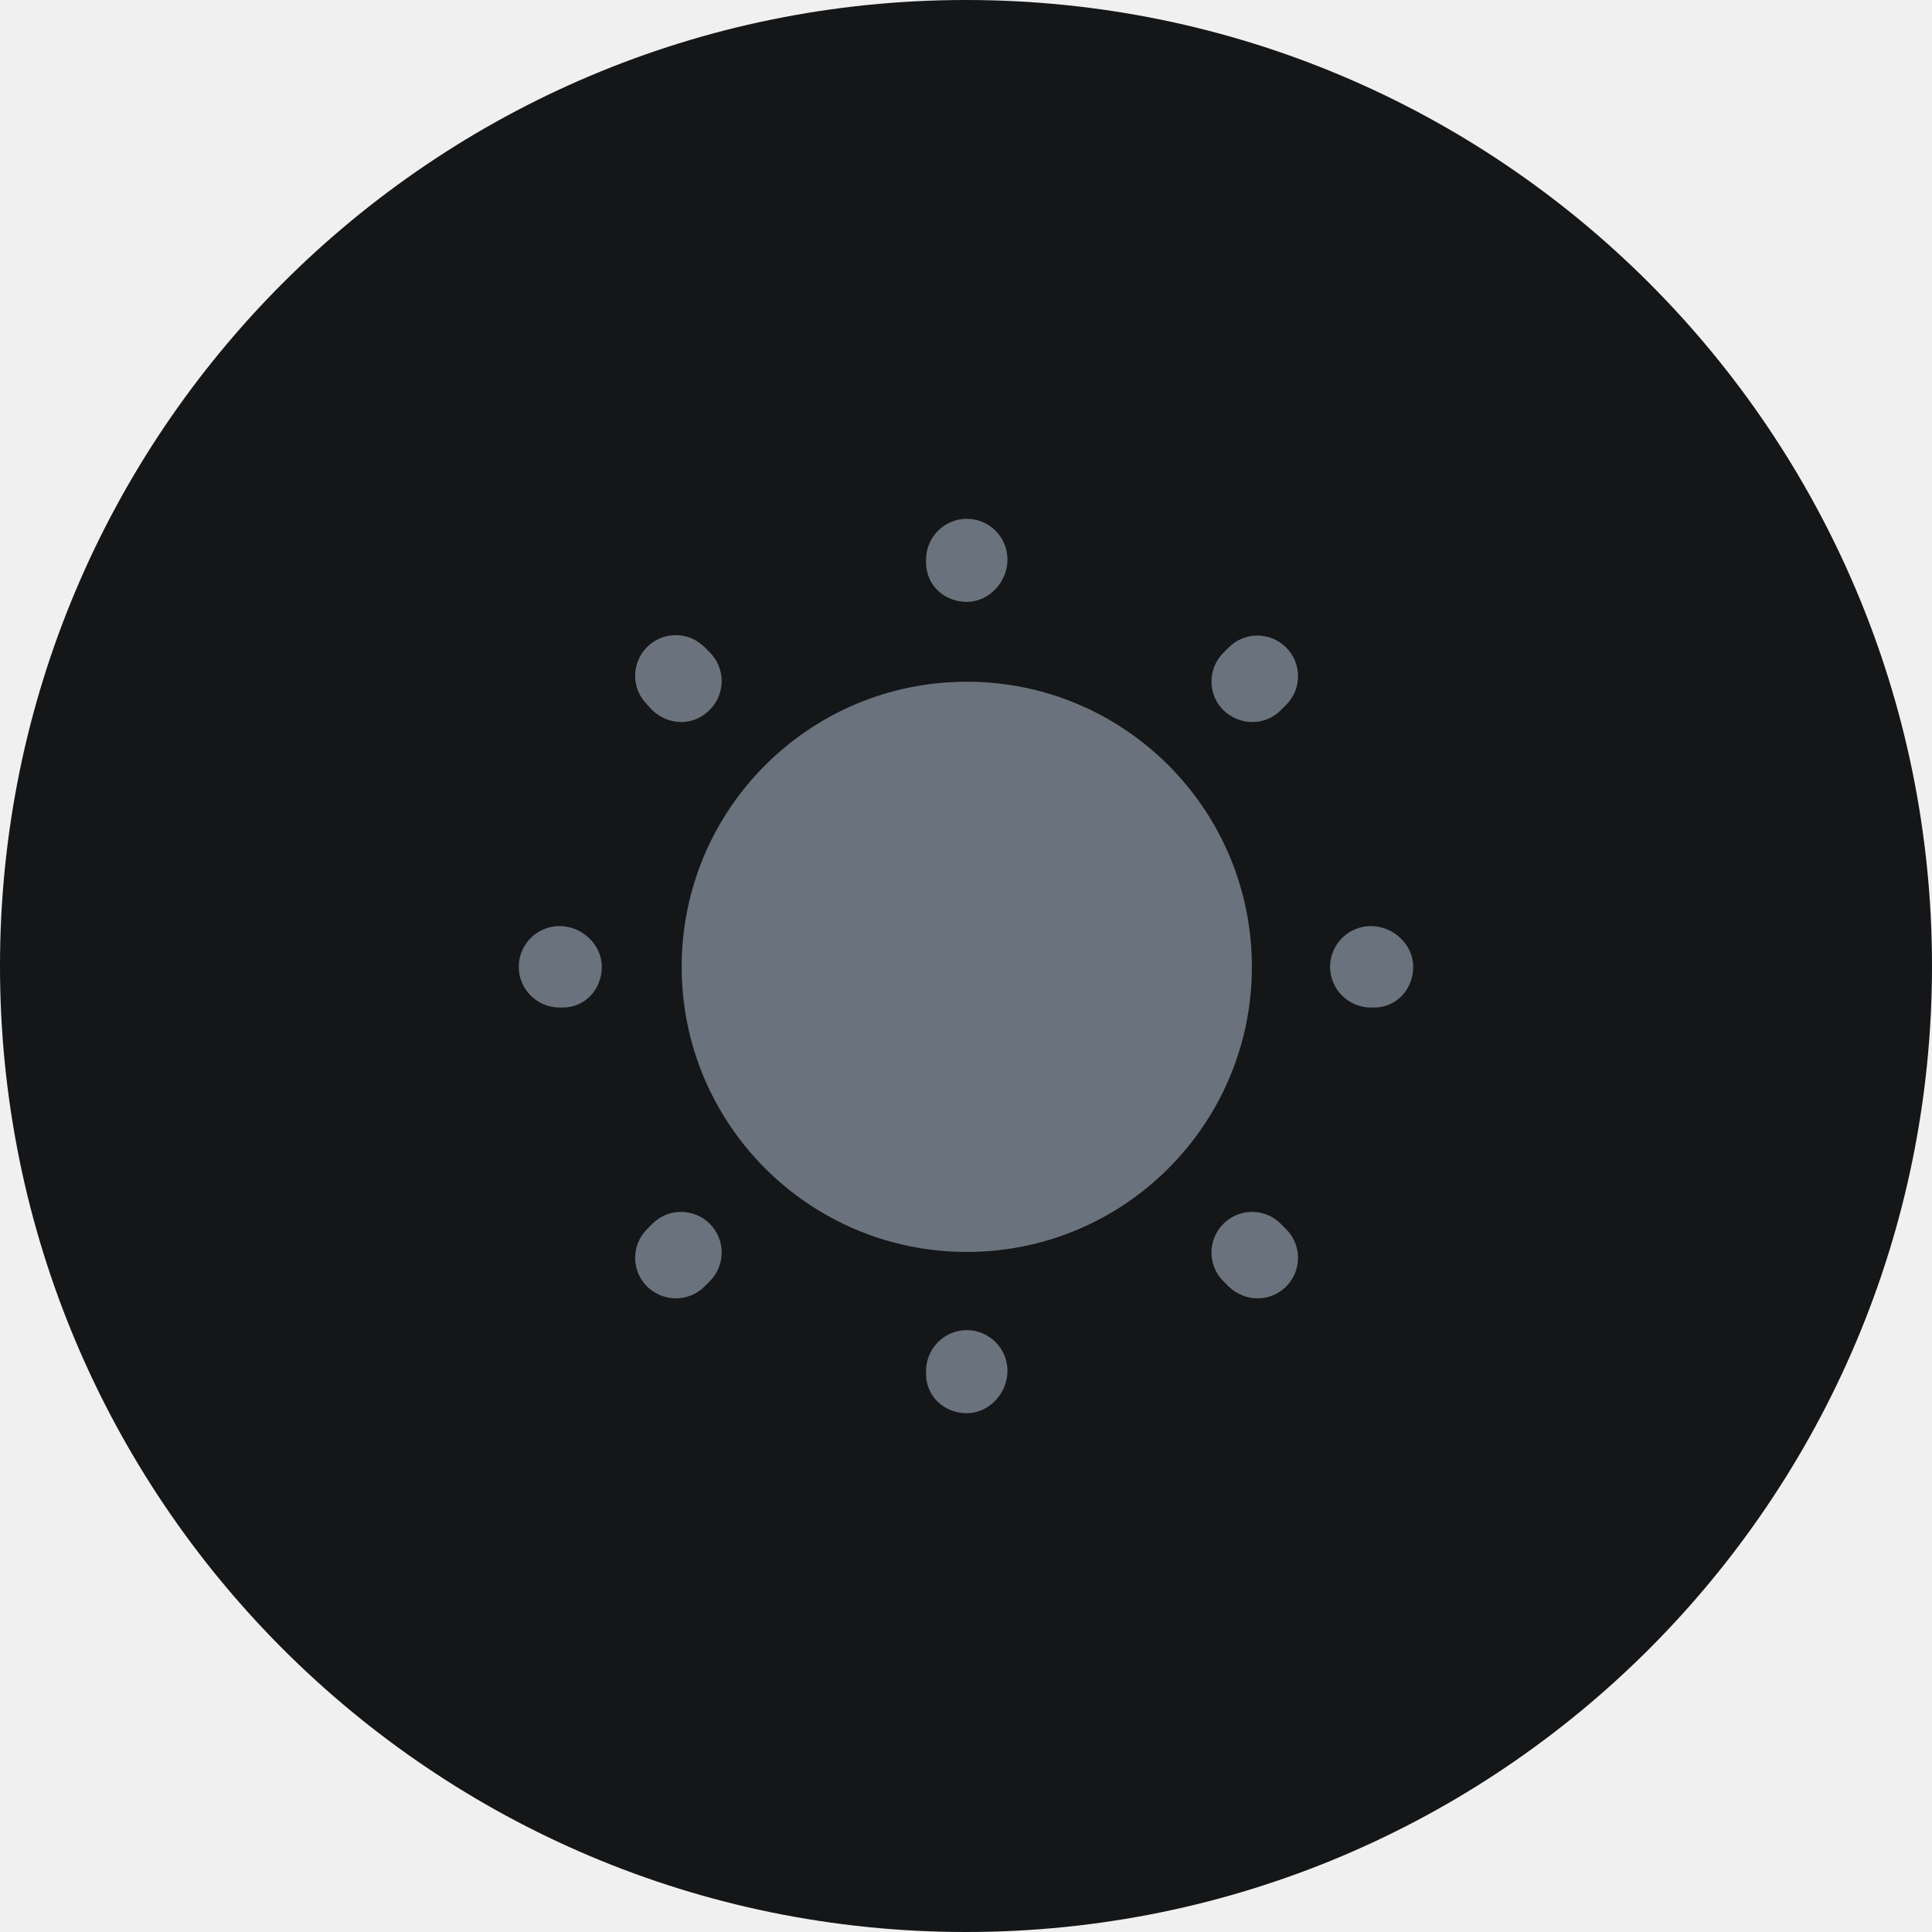
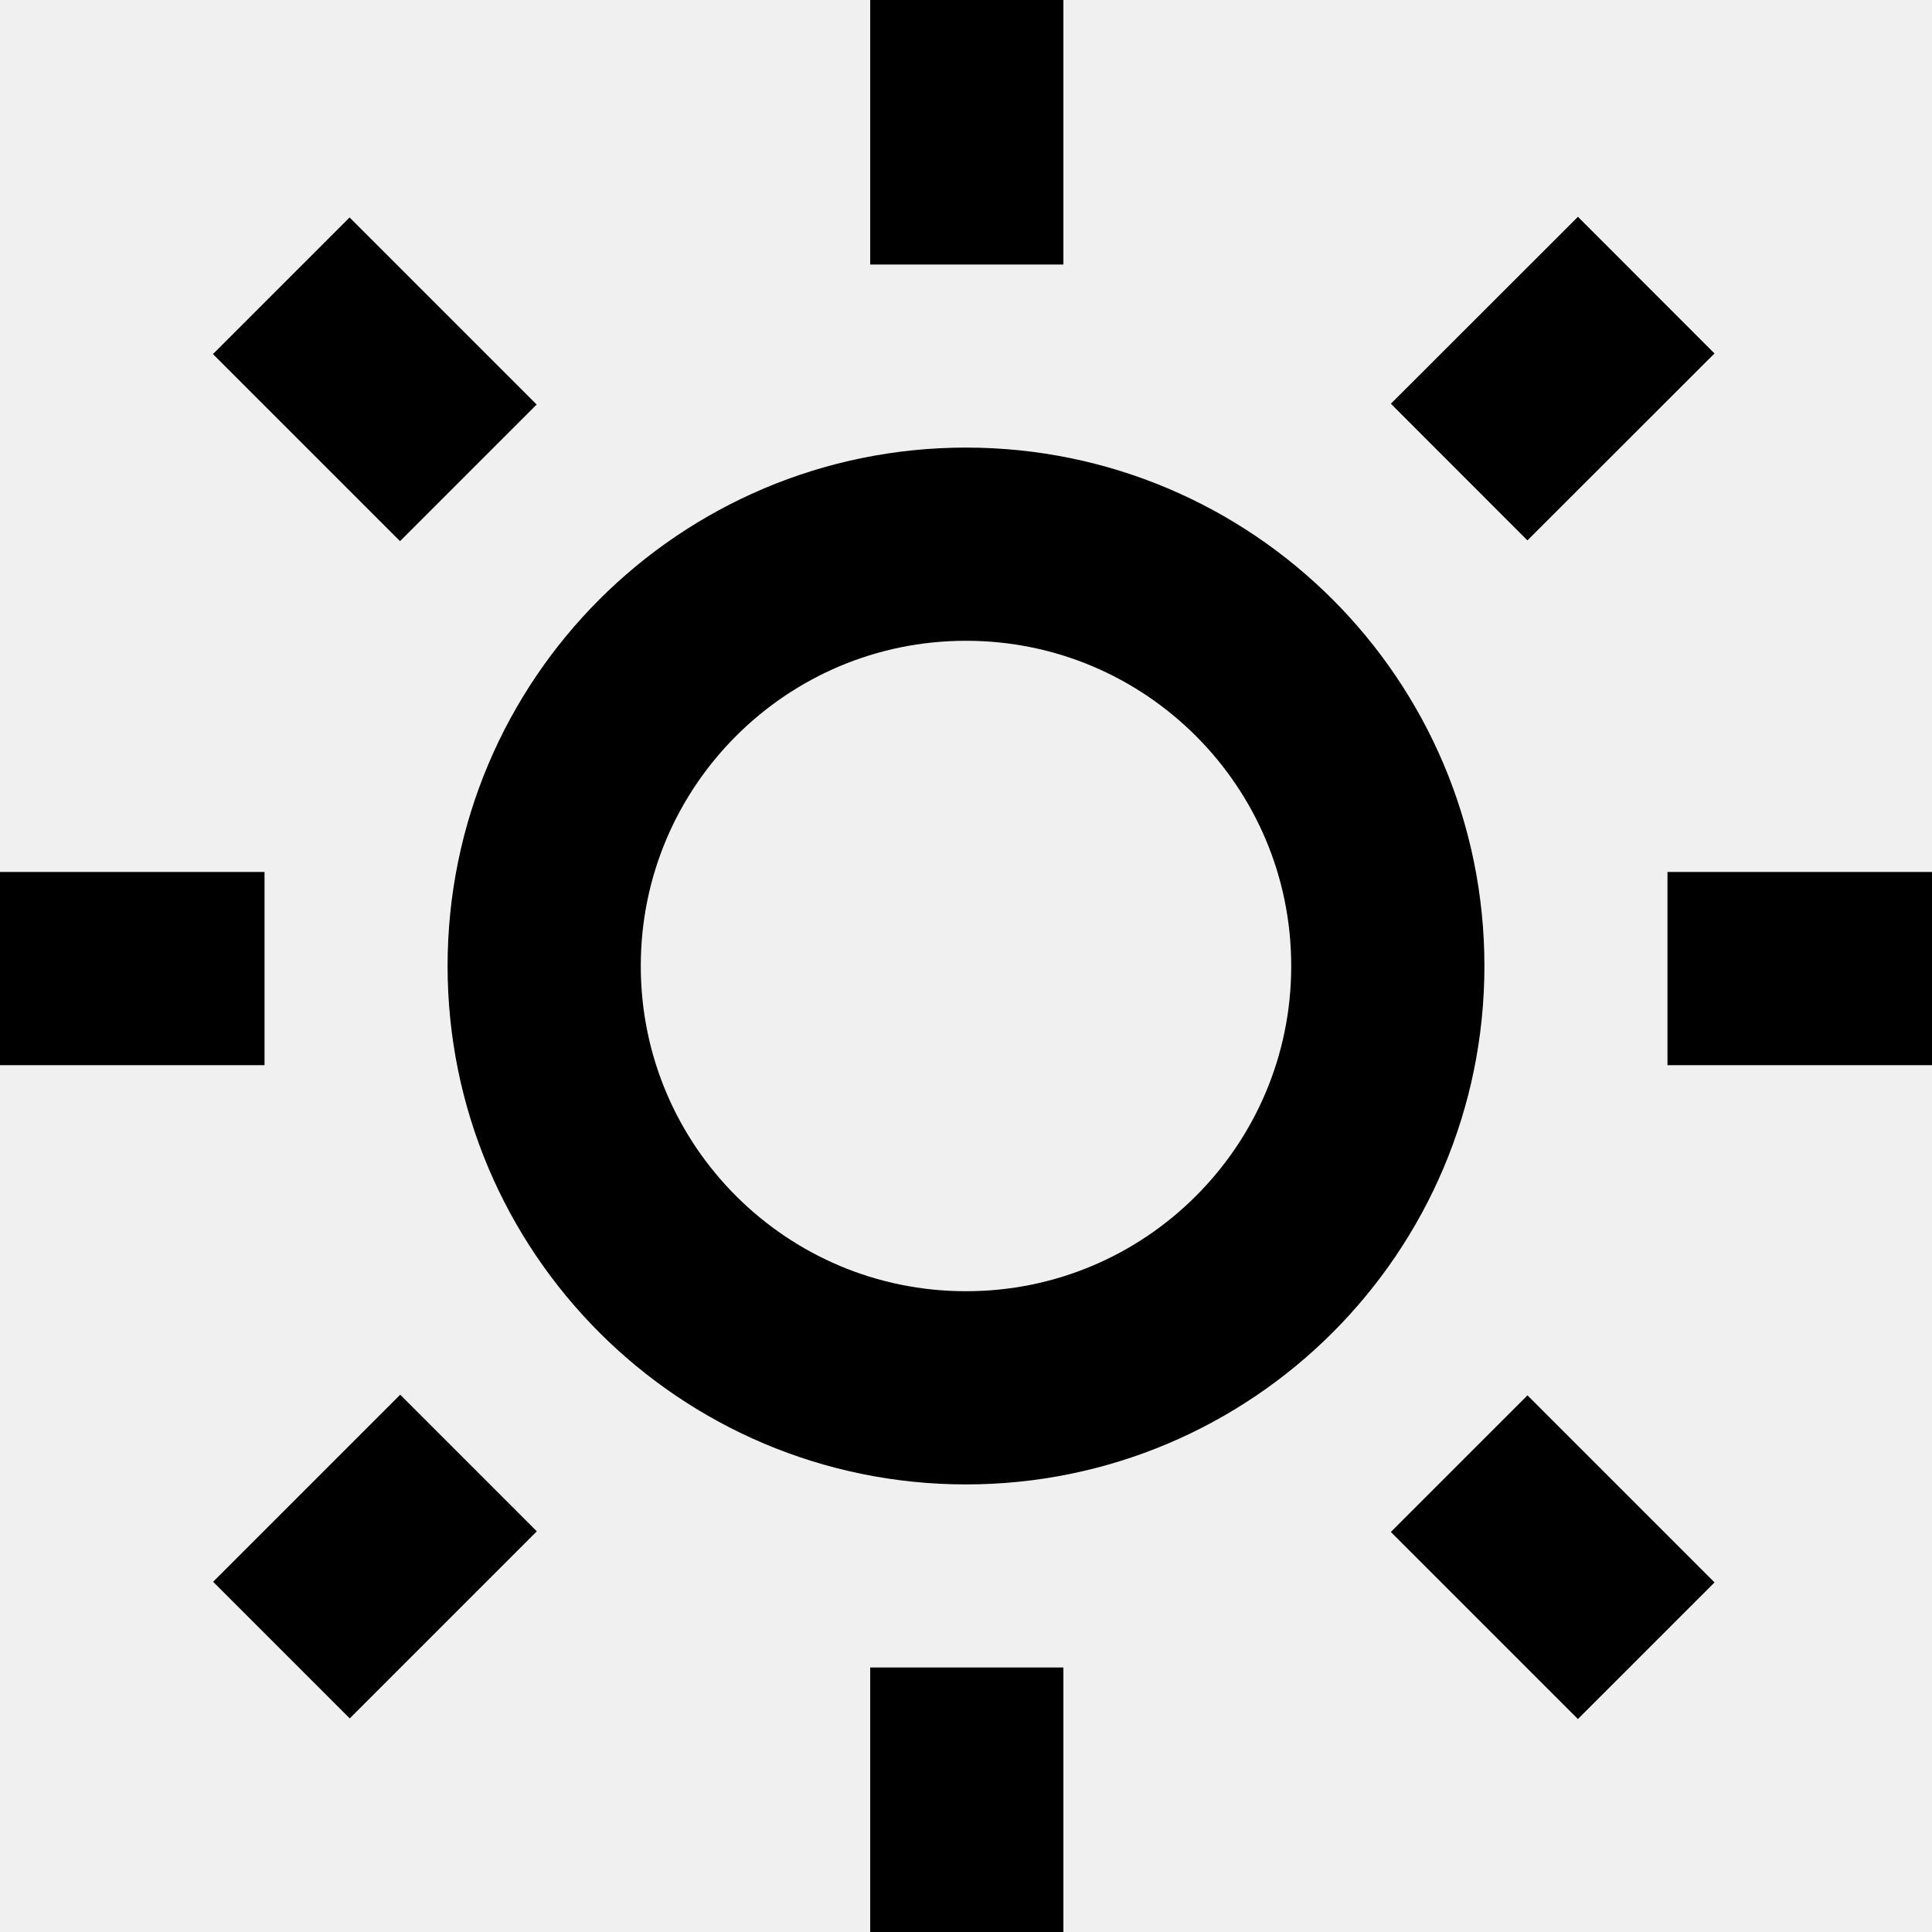
- <svg xmlns="http://www.w3.org/2000/svg" width="36" height="36" viewBox="0 0 36 36" fill="#6A737D">
-   <rect width="36" height="36" rx="18" fill="#141618" />
-   <path d="M18.015 23.328C20.949 23.328 23.327 20.949 23.327 18.015C23.327 15.081 20.949 12.703 18.015 12.703C15.08 12.703 12.702 15.081 12.702 18.015C12.702 20.949 15.08 23.328 18.015 23.328Z" />
-   <path d="M18.015 26.333C17.597 26.333 17.256 26.022 17.256 25.605V25.544C17.256 25.127 17.597 24.785 18.015 24.785C18.432 24.785 18.773 25.127 18.773 25.544C18.773 25.961 18.432 26.333 18.015 26.333ZM23.433 24.193C23.236 24.193 23.046 24.117 22.895 23.973L22.796 23.874C22.5 23.578 22.5 23.1 22.796 22.804C23.092 22.508 23.57 22.508 23.866 22.804L23.965 22.903C24.261 23.199 24.261 23.677 23.965 23.973C23.82 24.117 23.631 24.193 23.433 24.193ZM12.596 24.193C12.398 24.193 12.209 24.117 12.057 23.973C11.761 23.677 11.761 23.199 12.057 22.903L12.155 22.804C12.451 22.508 12.93 22.508 13.226 22.804C13.521 23.1 13.521 23.578 13.226 23.874L13.127 23.973C12.983 24.117 12.785 24.193 12.596 24.193ZM25.604 18.774H25.543C25.126 18.774 24.784 18.433 24.784 18.015C24.784 17.598 25.126 17.256 25.543 17.256C25.961 17.256 26.333 17.598 26.333 18.015C26.333 18.433 26.021 18.774 25.604 18.774ZM10.486 18.774H10.425C10.008 18.774 9.666 18.433 9.666 18.015C9.666 17.598 10.008 17.256 10.425 17.256C10.842 17.256 11.214 17.598 11.214 18.015C11.214 18.433 10.903 18.774 10.486 18.774ZM23.335 13.454C23.137 13.454 22.948 13.378 22.796 13.234C22.5 12.938 22.5 12.46 22.796 12.164L22.895 12.065C23.191 11.769 23.669 11.769 23.965 12.065C24.261 12.361 24.261 12.839 23.965 13.135L23.866 13.234C23.722 13.378 23.532 13.454 23.335 13.454ZM12.694 13.454C12.497 13.454 12.307 13.378 12.155 13.234L12.057 13.127C11.761 12.832 11.761 12.353 12.057 12.057C12.353 11.761 12.831 11.761 13.127 12.057L13.226 12.156C13.521 12.452 13.521 12.93 13.226 13.226C13.081 13.378 12.884 13.454 12.694 13.454ZM18.015 11.215C17.597 11.215 17.256 10.904 17.256 10.486V10.426C17.256 10.008 17.597 9.667 18.015 9.667C18.432 9.667 18.773 10.008 18.773 10.426C18.773 10.843 18.432 11.215 18.015 11.215Z" />
+ <svg xmlns="http://www.w3.org/2000/svg" width="12" height="12" viewBox="0 0 12 12" fill="none">
+   <g clip-path="url(#clip0_33_3184)">
+     <circle cx="6" cy="6" r="2.62" stroke="currentColor" stroke-width="1.2" />
+     <line y1="6.016" x2="1.643" y2="6.016" stroke="currentColor" stroke-width="1.2" />
+     <line x1="10.357" y1="6.016" x2="12" y2="6.016" stroke="currentColor" stroke-width="1.2" />
+     <line x1="6.005" y1="2.62268e-08" x2="6.005" y2="1.643" stroke="currentColor" stroke-width="1.2" />
+     <line x1="6.005" y1="10.357" x2="6.005" y2="12" stroke="currentColor" stroke-width="1.2" />
+     <line x1="1.747" y1="1.775" x2="2.909" y2="2.937" stroke="currentColor" stroke-width="1.2" />
+     <line x1="9.063" y1="9.091" x2="10.225" y2="10.253" stroke="currentColor" stroke-width="1.2" />
+     <line x1="10.225" y1="1.771" x2="9.063" y2="2.932" stroke="currentColor" stroke-width="1.2" />
+     <line x1="2.91" y1="9.087" x2="1.748" y2="10.249" stroke="currentColor" stroke-width="1.2" />
+   </g>
+   <defs>
+     <clipPath id="clip0_33_3184">
+       <rect width="12" height="12" fill="white" />
+     </clipPath>
+   </defs>
</svg>
